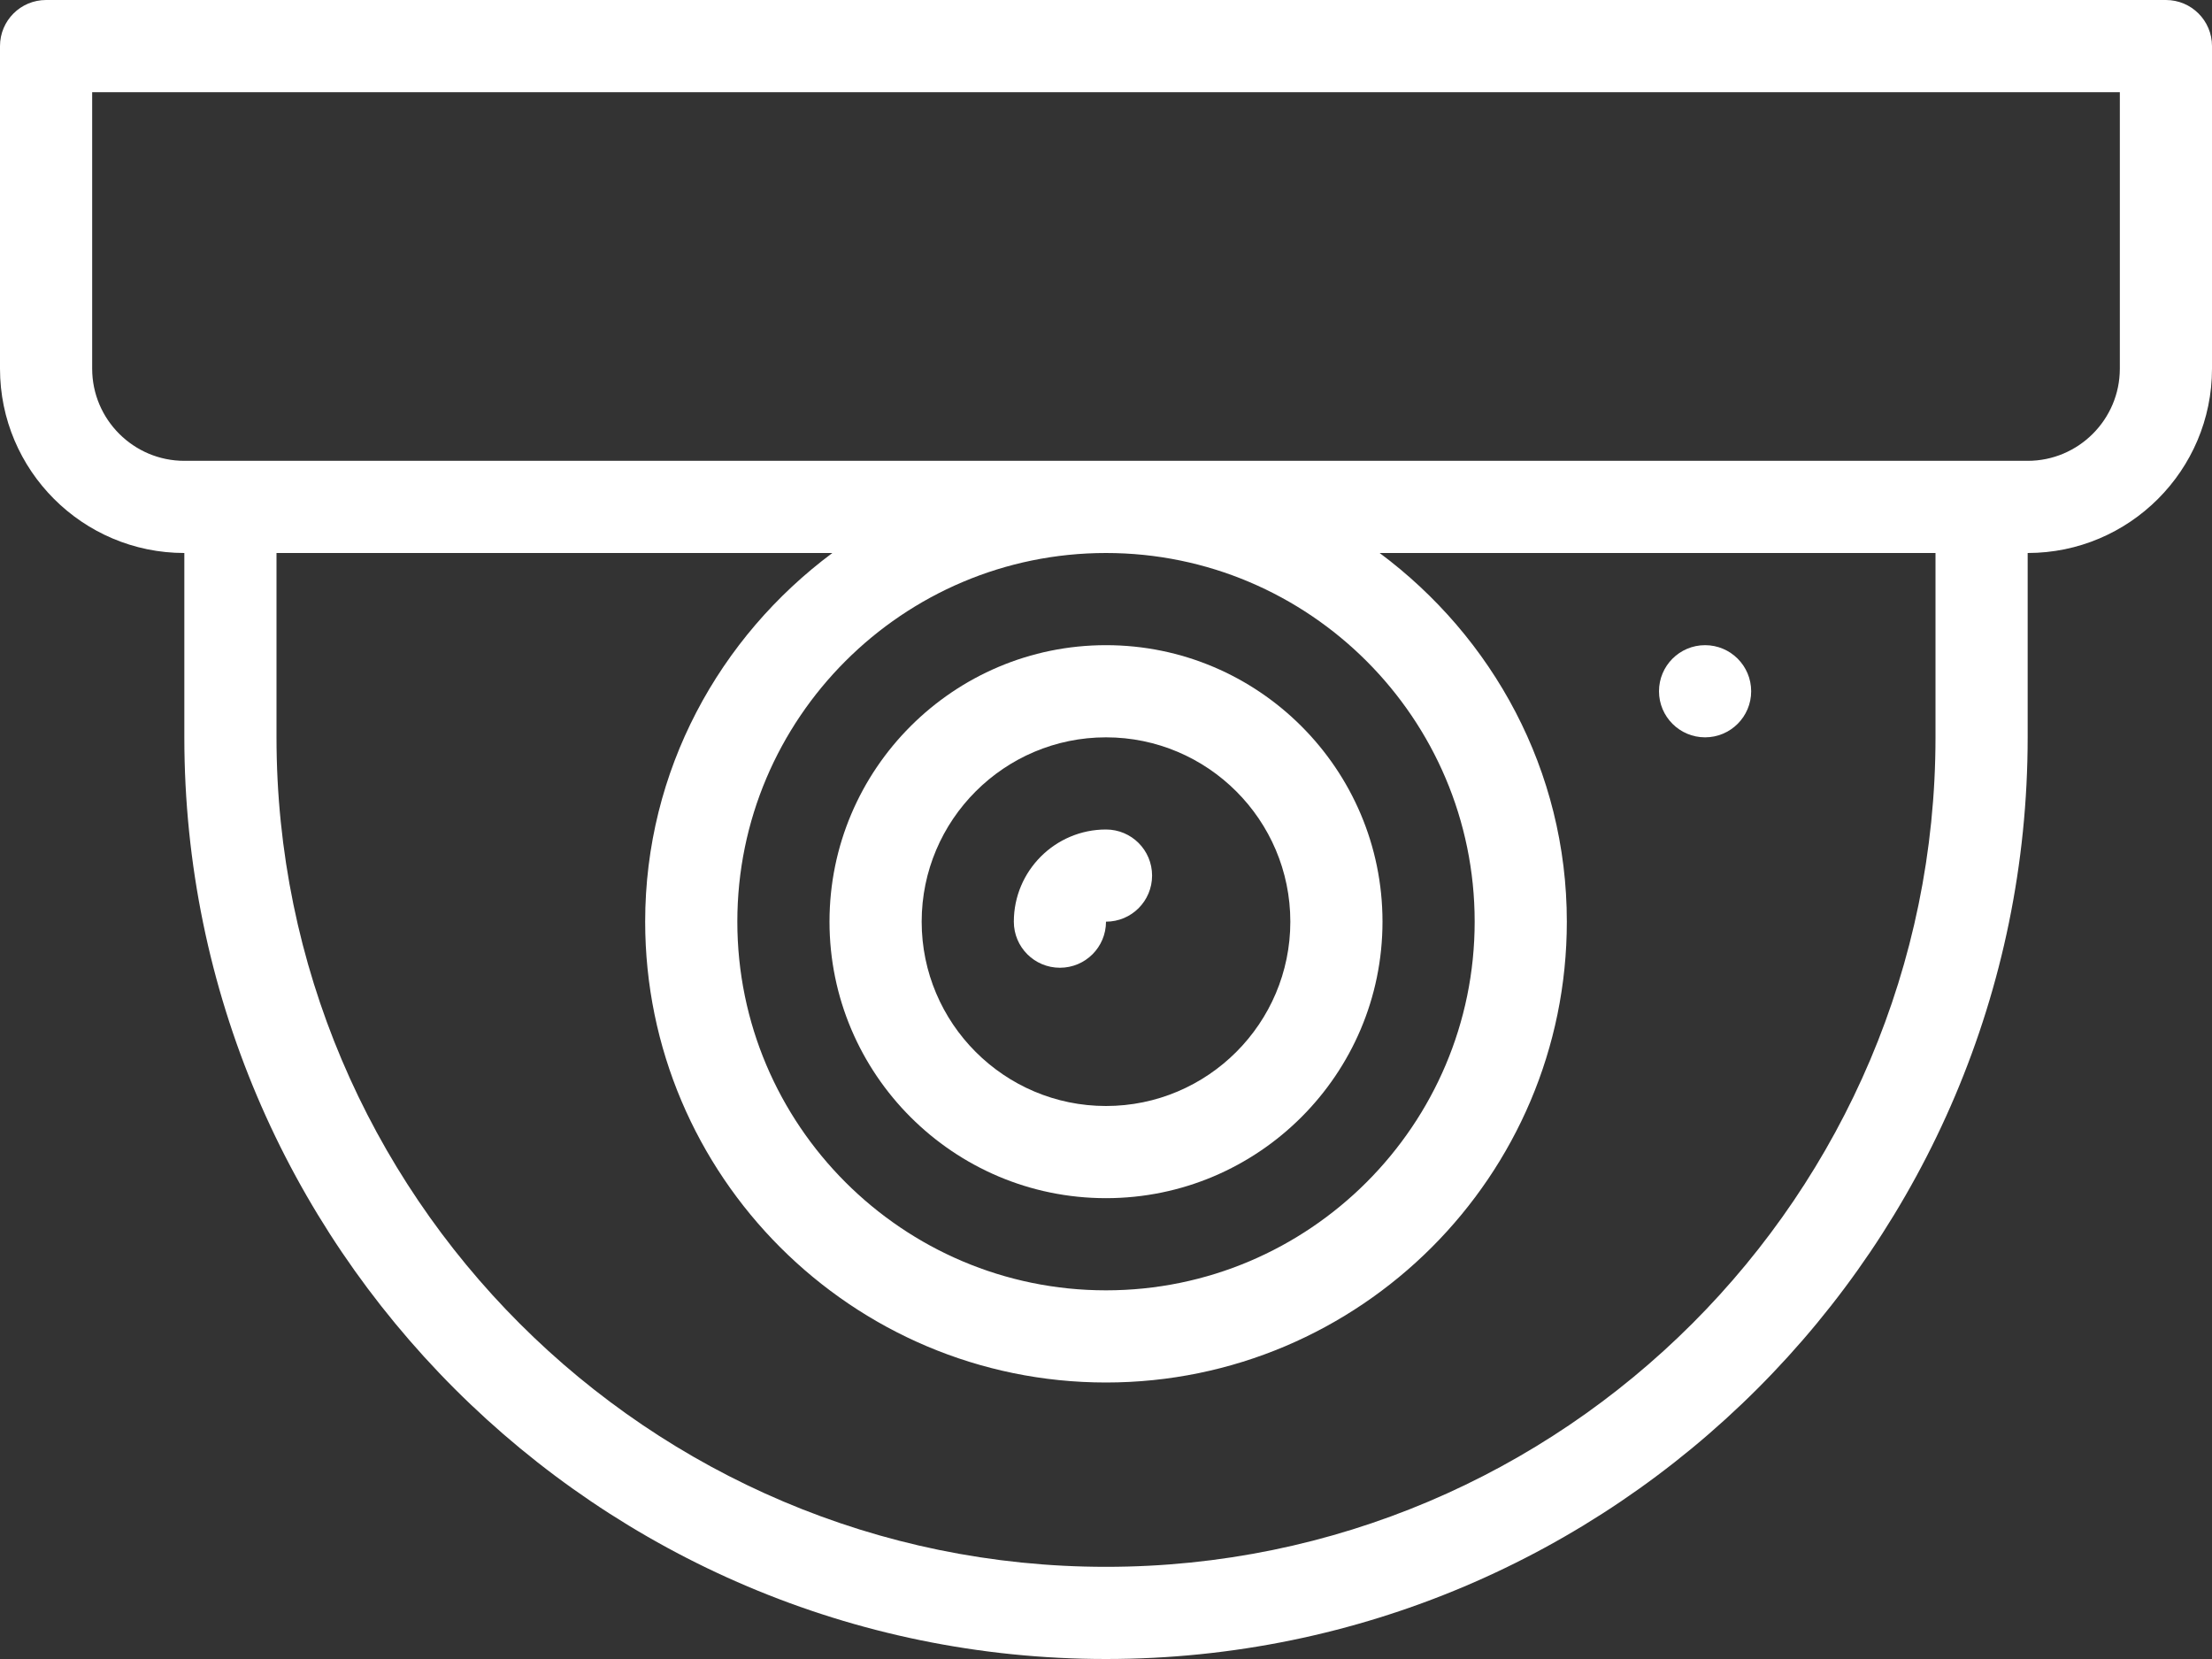
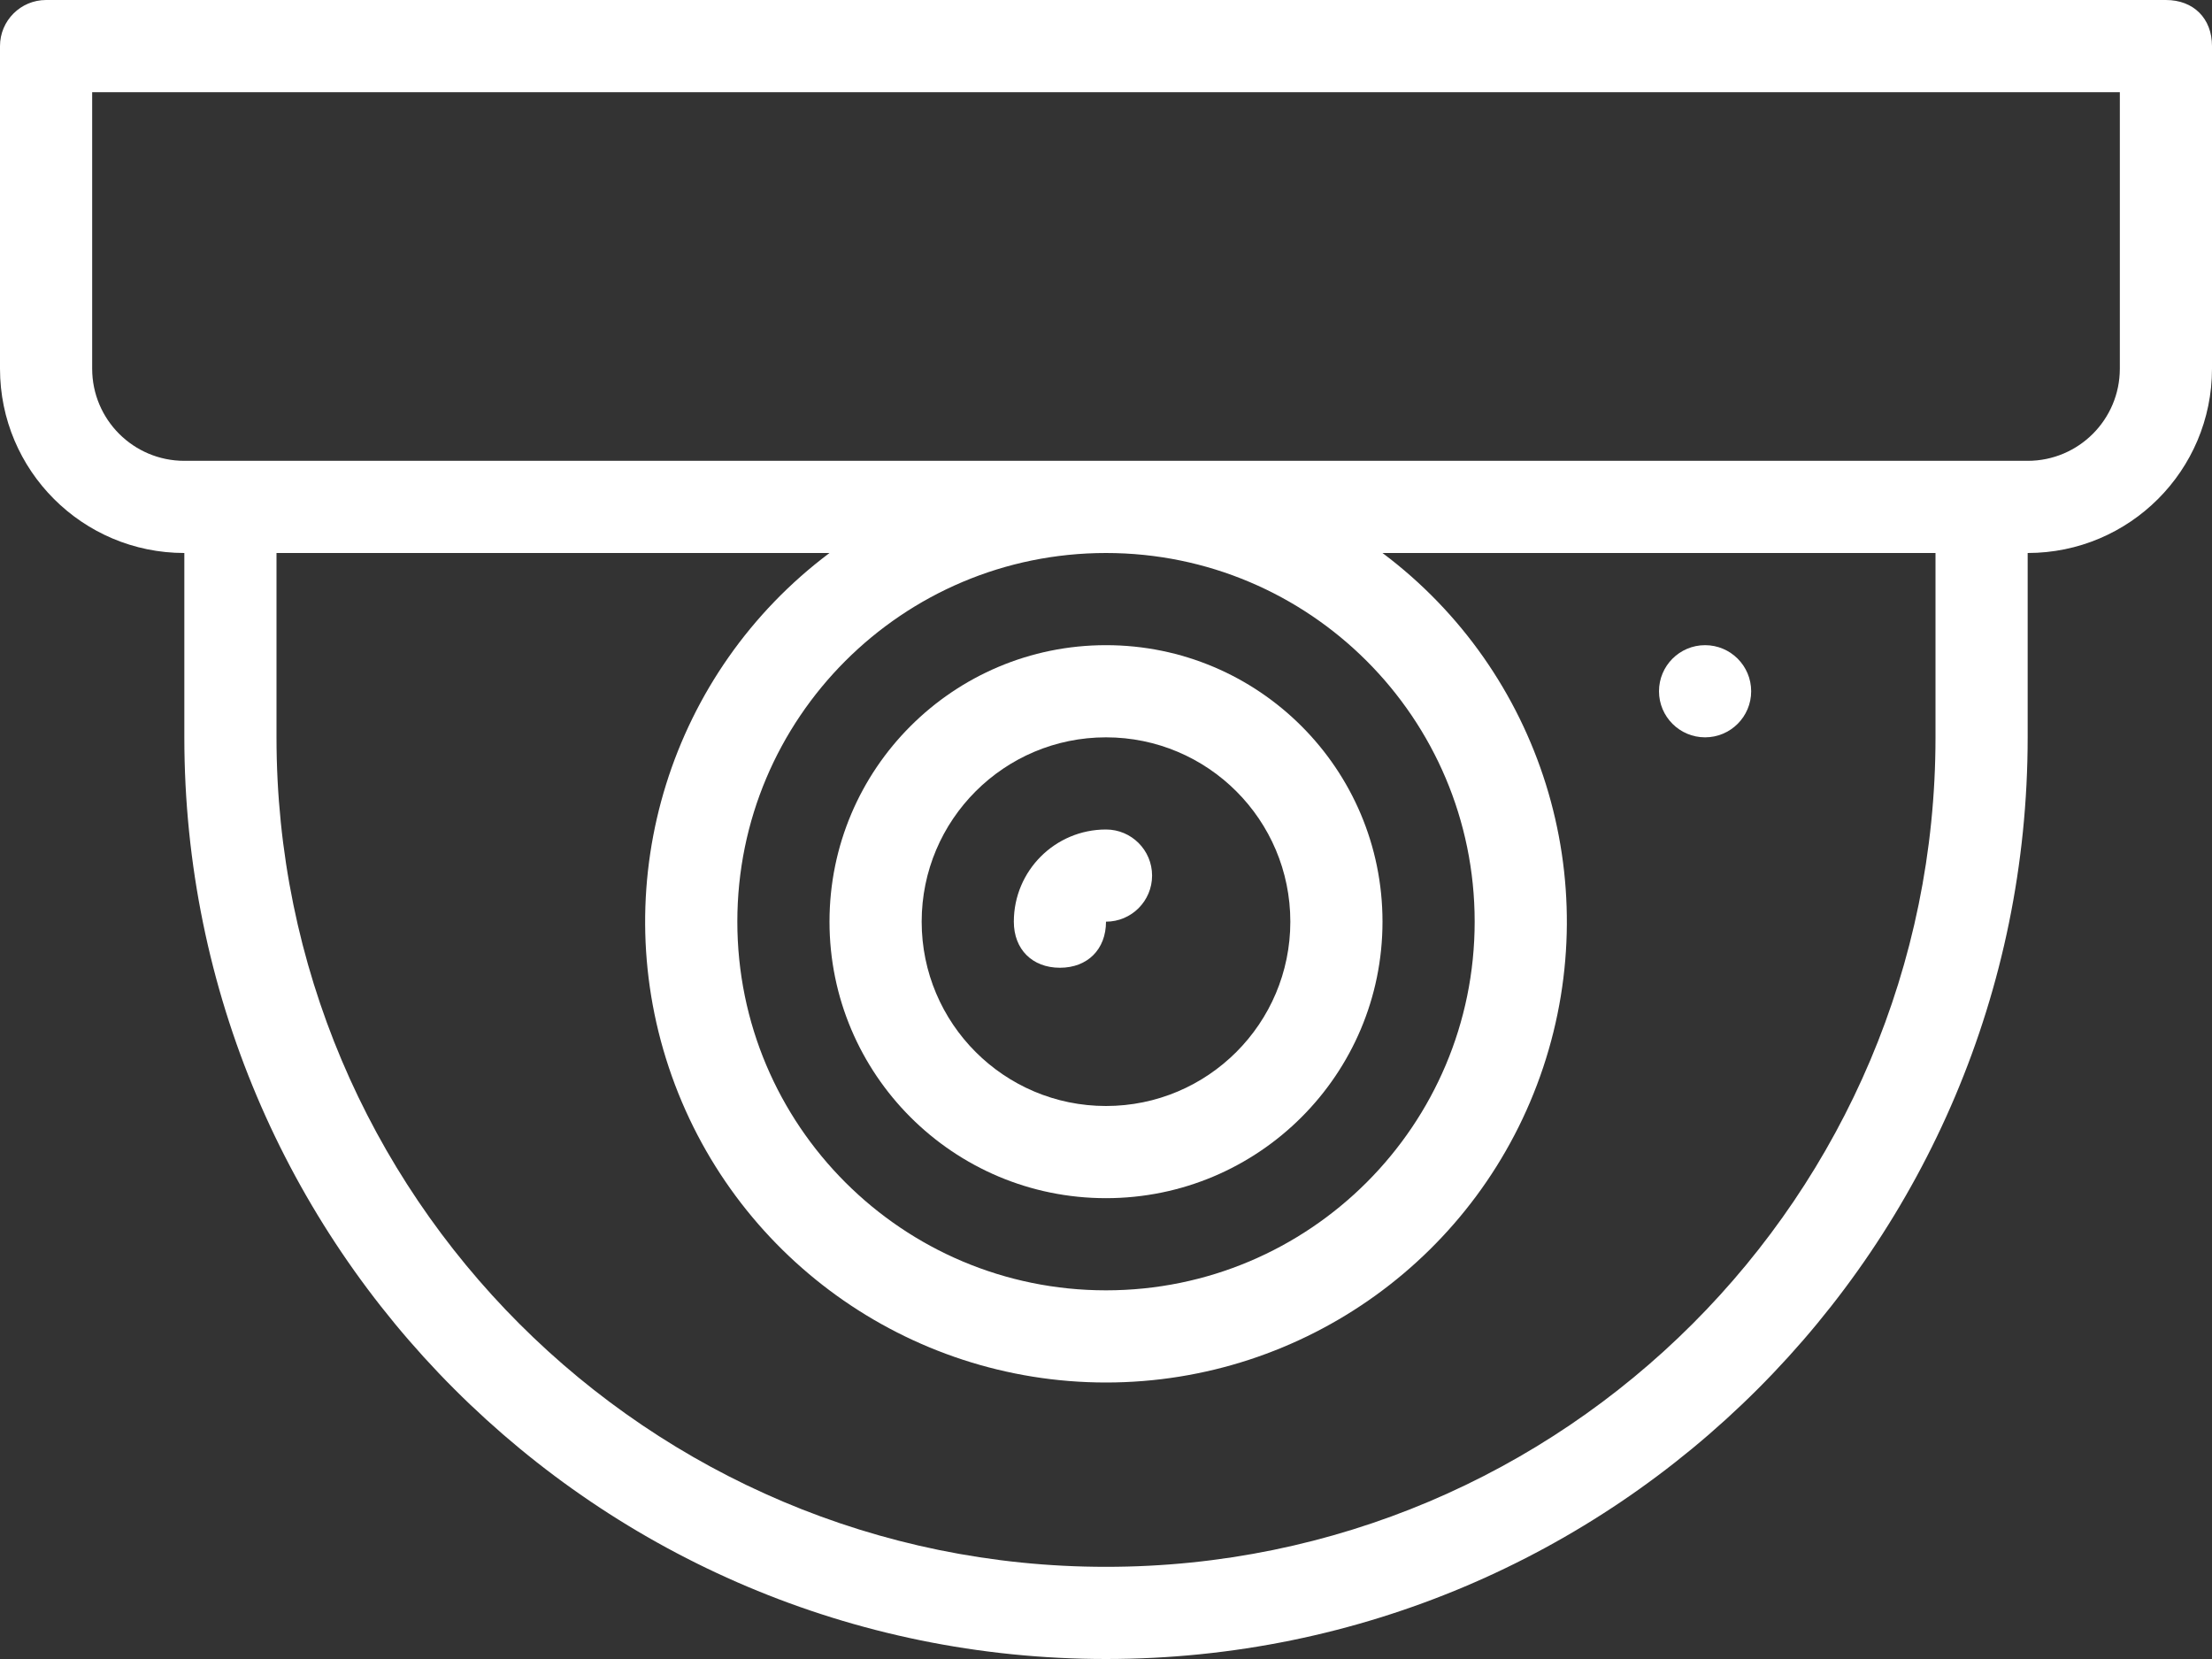
- <svg xmlns="http://www.w3.org/2000/svg" width="48px" height="36px" viewBox="0 0 48 36" version="1.1">
-   <defs />
-   <g id="Events" stroke="none" stroke-width="1" fill="none" fill-rule="evenodd">
-     <g id="Assets" transform="translate(-891, -247)">
-       <rect id="Rectangle" fill="#333333" x="720" y="-6" width="748" height="1210" />
-       <g id="Icon" transform="translate(889, 239)">
-         <circle id="Oval" fill-opacity="0" fill="#D8D8D8" cx="26" cy="26" r="26" />
-         <g id="002-cctv" transform="translate(2, 8)" fill="#FFFFFF" fill-rule="nonzero">
-           <path d="M24,26 C27.309,26 30,23.309 30,20 C30,16.691 27.309,14 24,14 C20.691,14 18,16.691 18,20 C18,23.309 20.691,26 24,26 Z M24,16 C26.206,16 28,17.794 28,20 C28,22.206 26.206,24 24,24 C21.794,24 20,22.206 20,20 C20,17.794 21.794,16 24,16 Z" id="Shape" />
-           <path d="M23,21 C23.553,21 24,20.553 24,20 C24.553,20 25,19.553 25,19 C25,18.447 24.553,18 24,18 C22.898,18 22,18.897 22,20 C22,20.553 22.447,21 23,21 Z" id="Shape" />
-           <path d="M47,0 L1,0 C0.447,0 0,0.447 0,1 L0,8 C0,10.206 1.794,12 4,12 L4,16 C4,27.028 12.972,36 24,36 C35.028,36 44,27.028 44,16 L44,12 C46.206,12 48,10.206 48,8 L48,1 C48,0.447 47.553,0 47,0 Z M42,16 C42,25.925 33.925,34 24,34 C14.075,34 6,25.925 6,16 L6,12 L18.062,12 C15.611,13.824 14,16.717 14,20 C14,25.514 18.486,30 24,30 C29.514,30 34,25.514 34,20 C34,16.717 32.389,13.824 29.938,12 L42,12 L42,16 Z M24,12 C28.411,12 32,15.589 32,20 C32,24.411 28.411,28 24,28 C19.589,28 16,24.411 16,20 C16,15.589 19.589,12 24,12 Z M46,8 C46,9.102 45.103,10 44,10 L4,10 C2.898,10 2,9.102 2,8 L2,2 L46,2 L46,8 Z" id="Shape" />
-           <circle id="Oval" cx="37" cy="15" r="1" />
-         </g>
+ <svg xmlns="http://www.w3.org/2000/svg" width="48" height="36" viewBox="0 0 48 36">
+   <g fill="none" fill-rule="evenodd">
+     <path fill="#333" d="M-171-253h748V957h-748z" />
+     <g transform="translate(-2 -8)">
+       <circle fill="none" cx="26" cy="26" r="26" />
+       <g transform="translate(2 8)" fill="#FFF" fill-rule="nonzero">
+         <path d="M24 26a6 6 0 100-12 6 6 0 000 12zm0-10a4 4 0 110 8 4 4 0 010-8z" />
+         <path d="M23 21c.6 0 1-.4 1-1a1 1 0 100-2 2 2 0 00-2 2c0 .6.4 1 1 1z" />
+         <path d="M47 0H1a1 1 0 00-1 1v7a4 4 0 004 4v4a20 20 0 0040 0v-4a4 4 0 004-4V1c0-.6-.4-1-1-1zm-5 16a18 18 0 01-36 0v-4h12a10 10 0 006 18 10 10 0 006-18h12v4zm-18-4a8 8 0 110 16 8 8 0 010-16zm22-4a2 2 0 01-2 2H4a2 2 0 01-2-2V2h44v6z" />
+         <circle cx="37" cy="15" r="1" />
      </g>
    </g>
  </g>
</svg>
